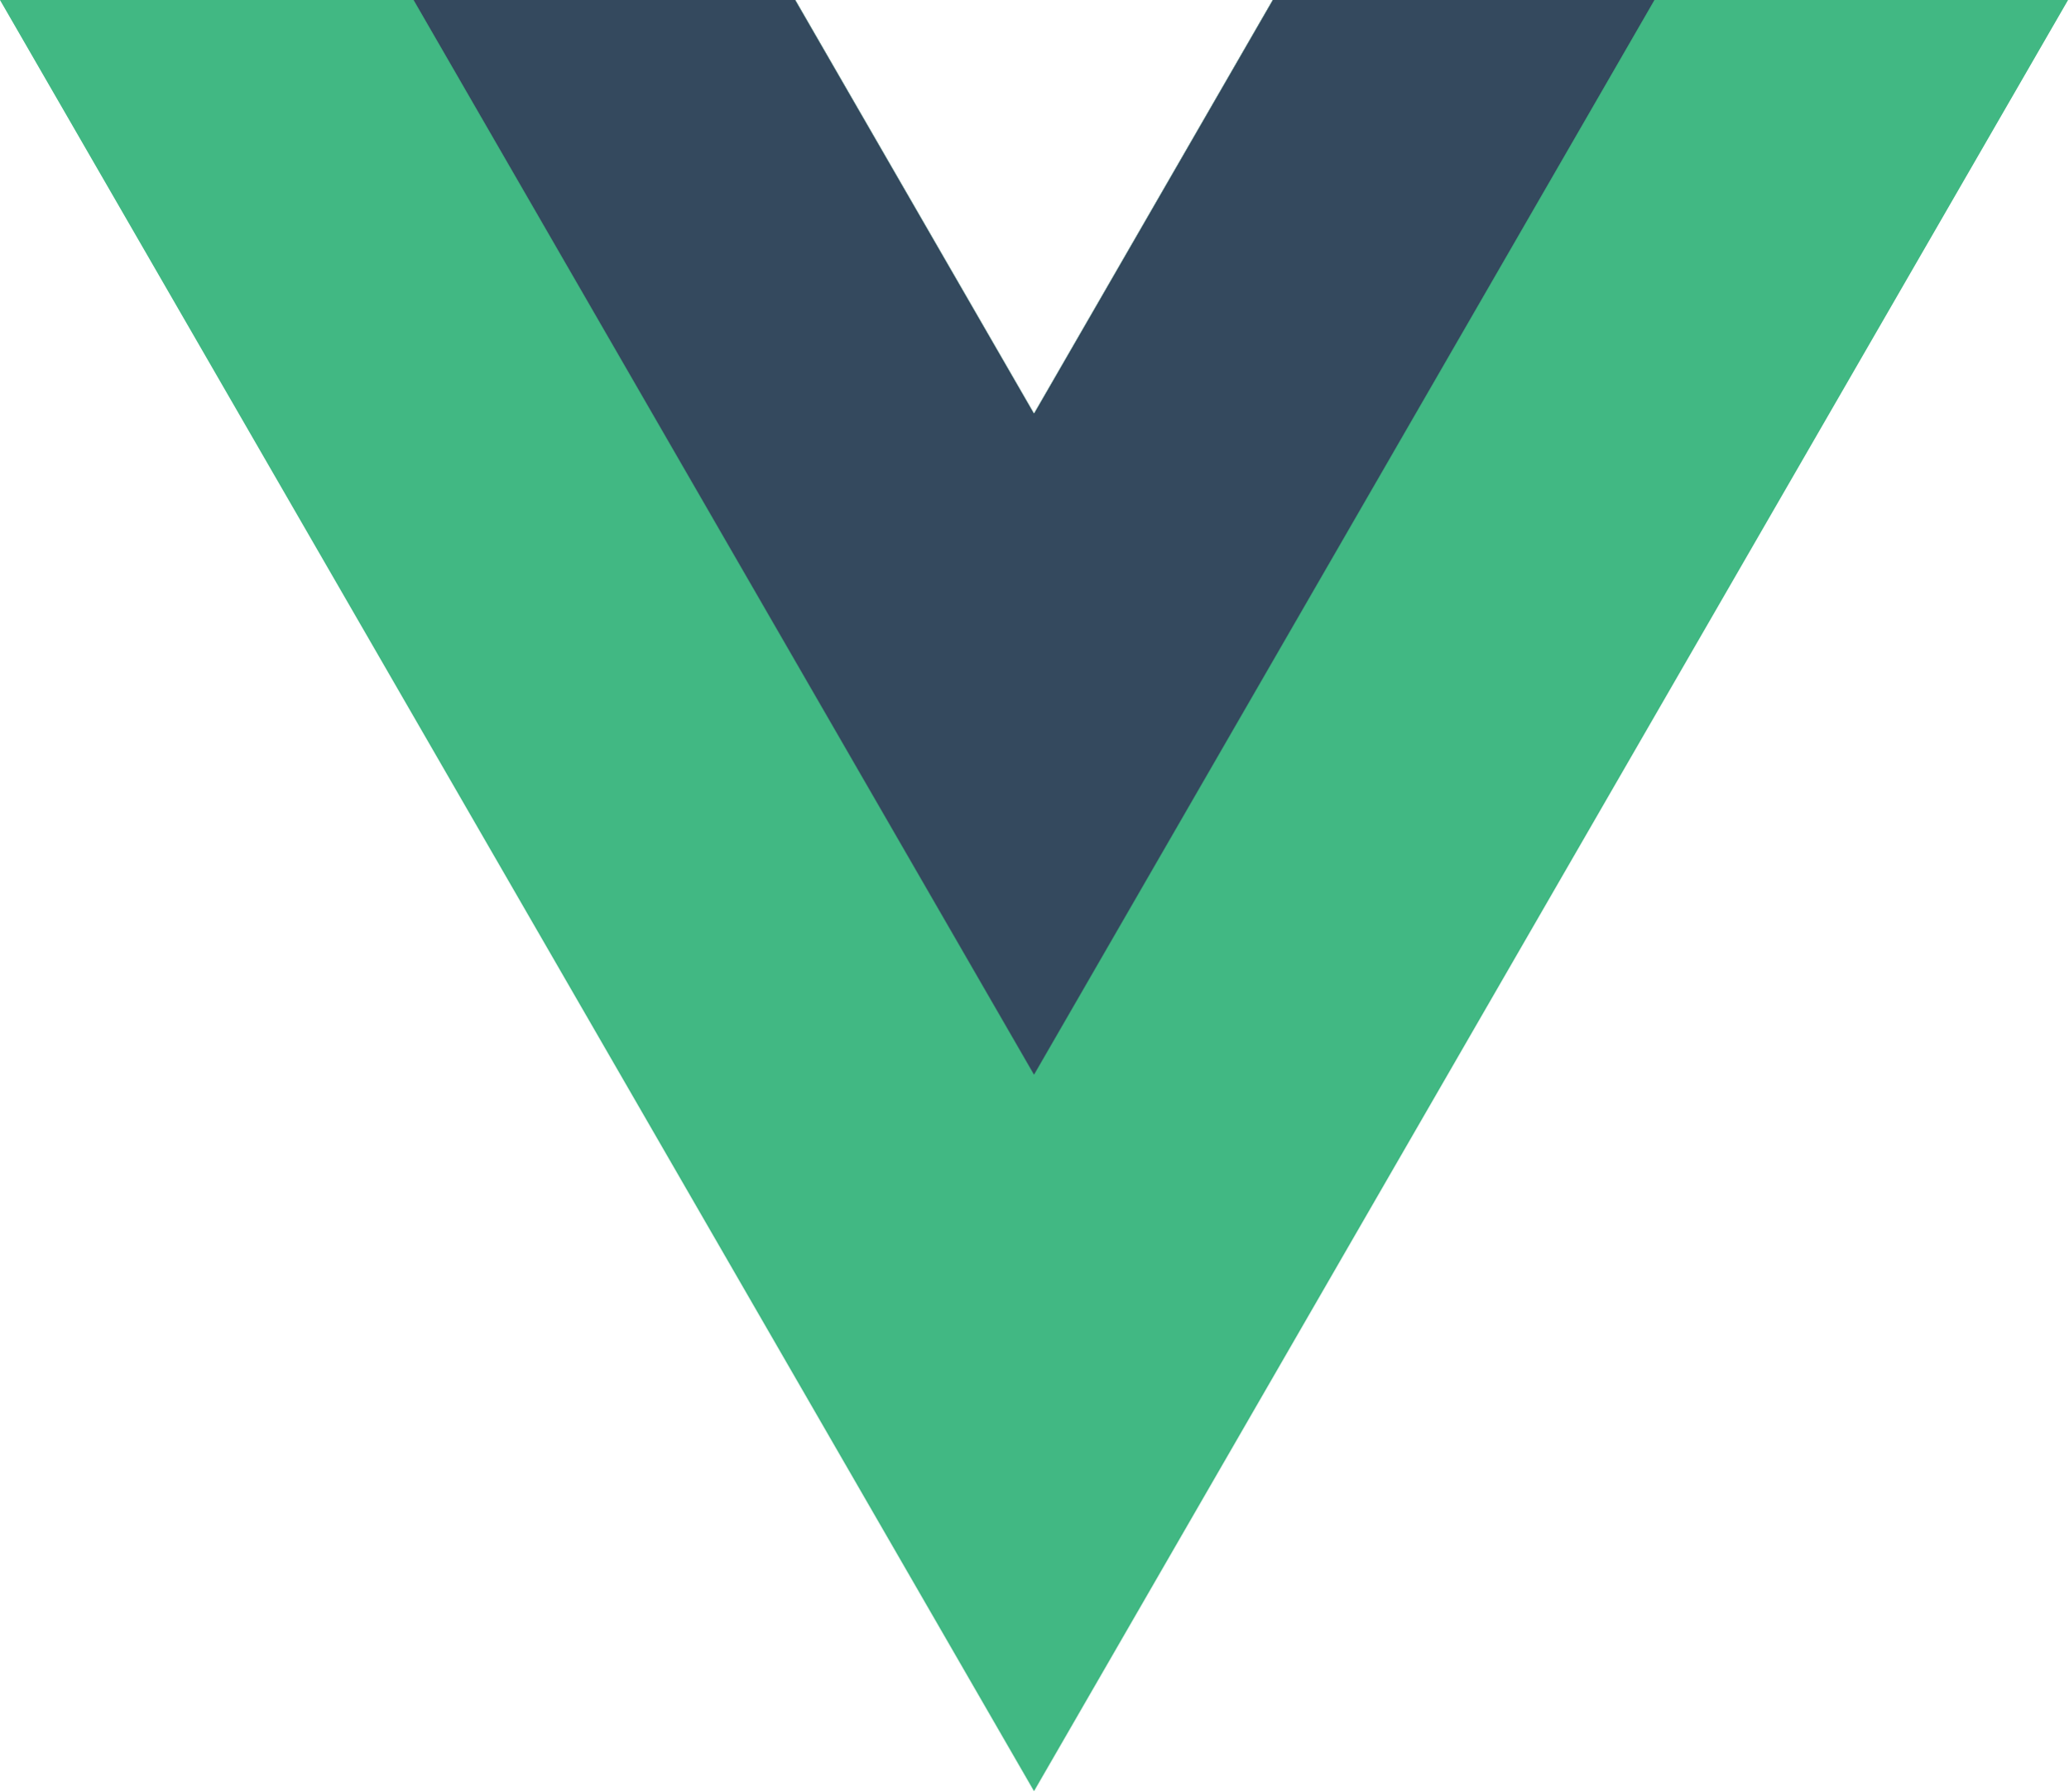
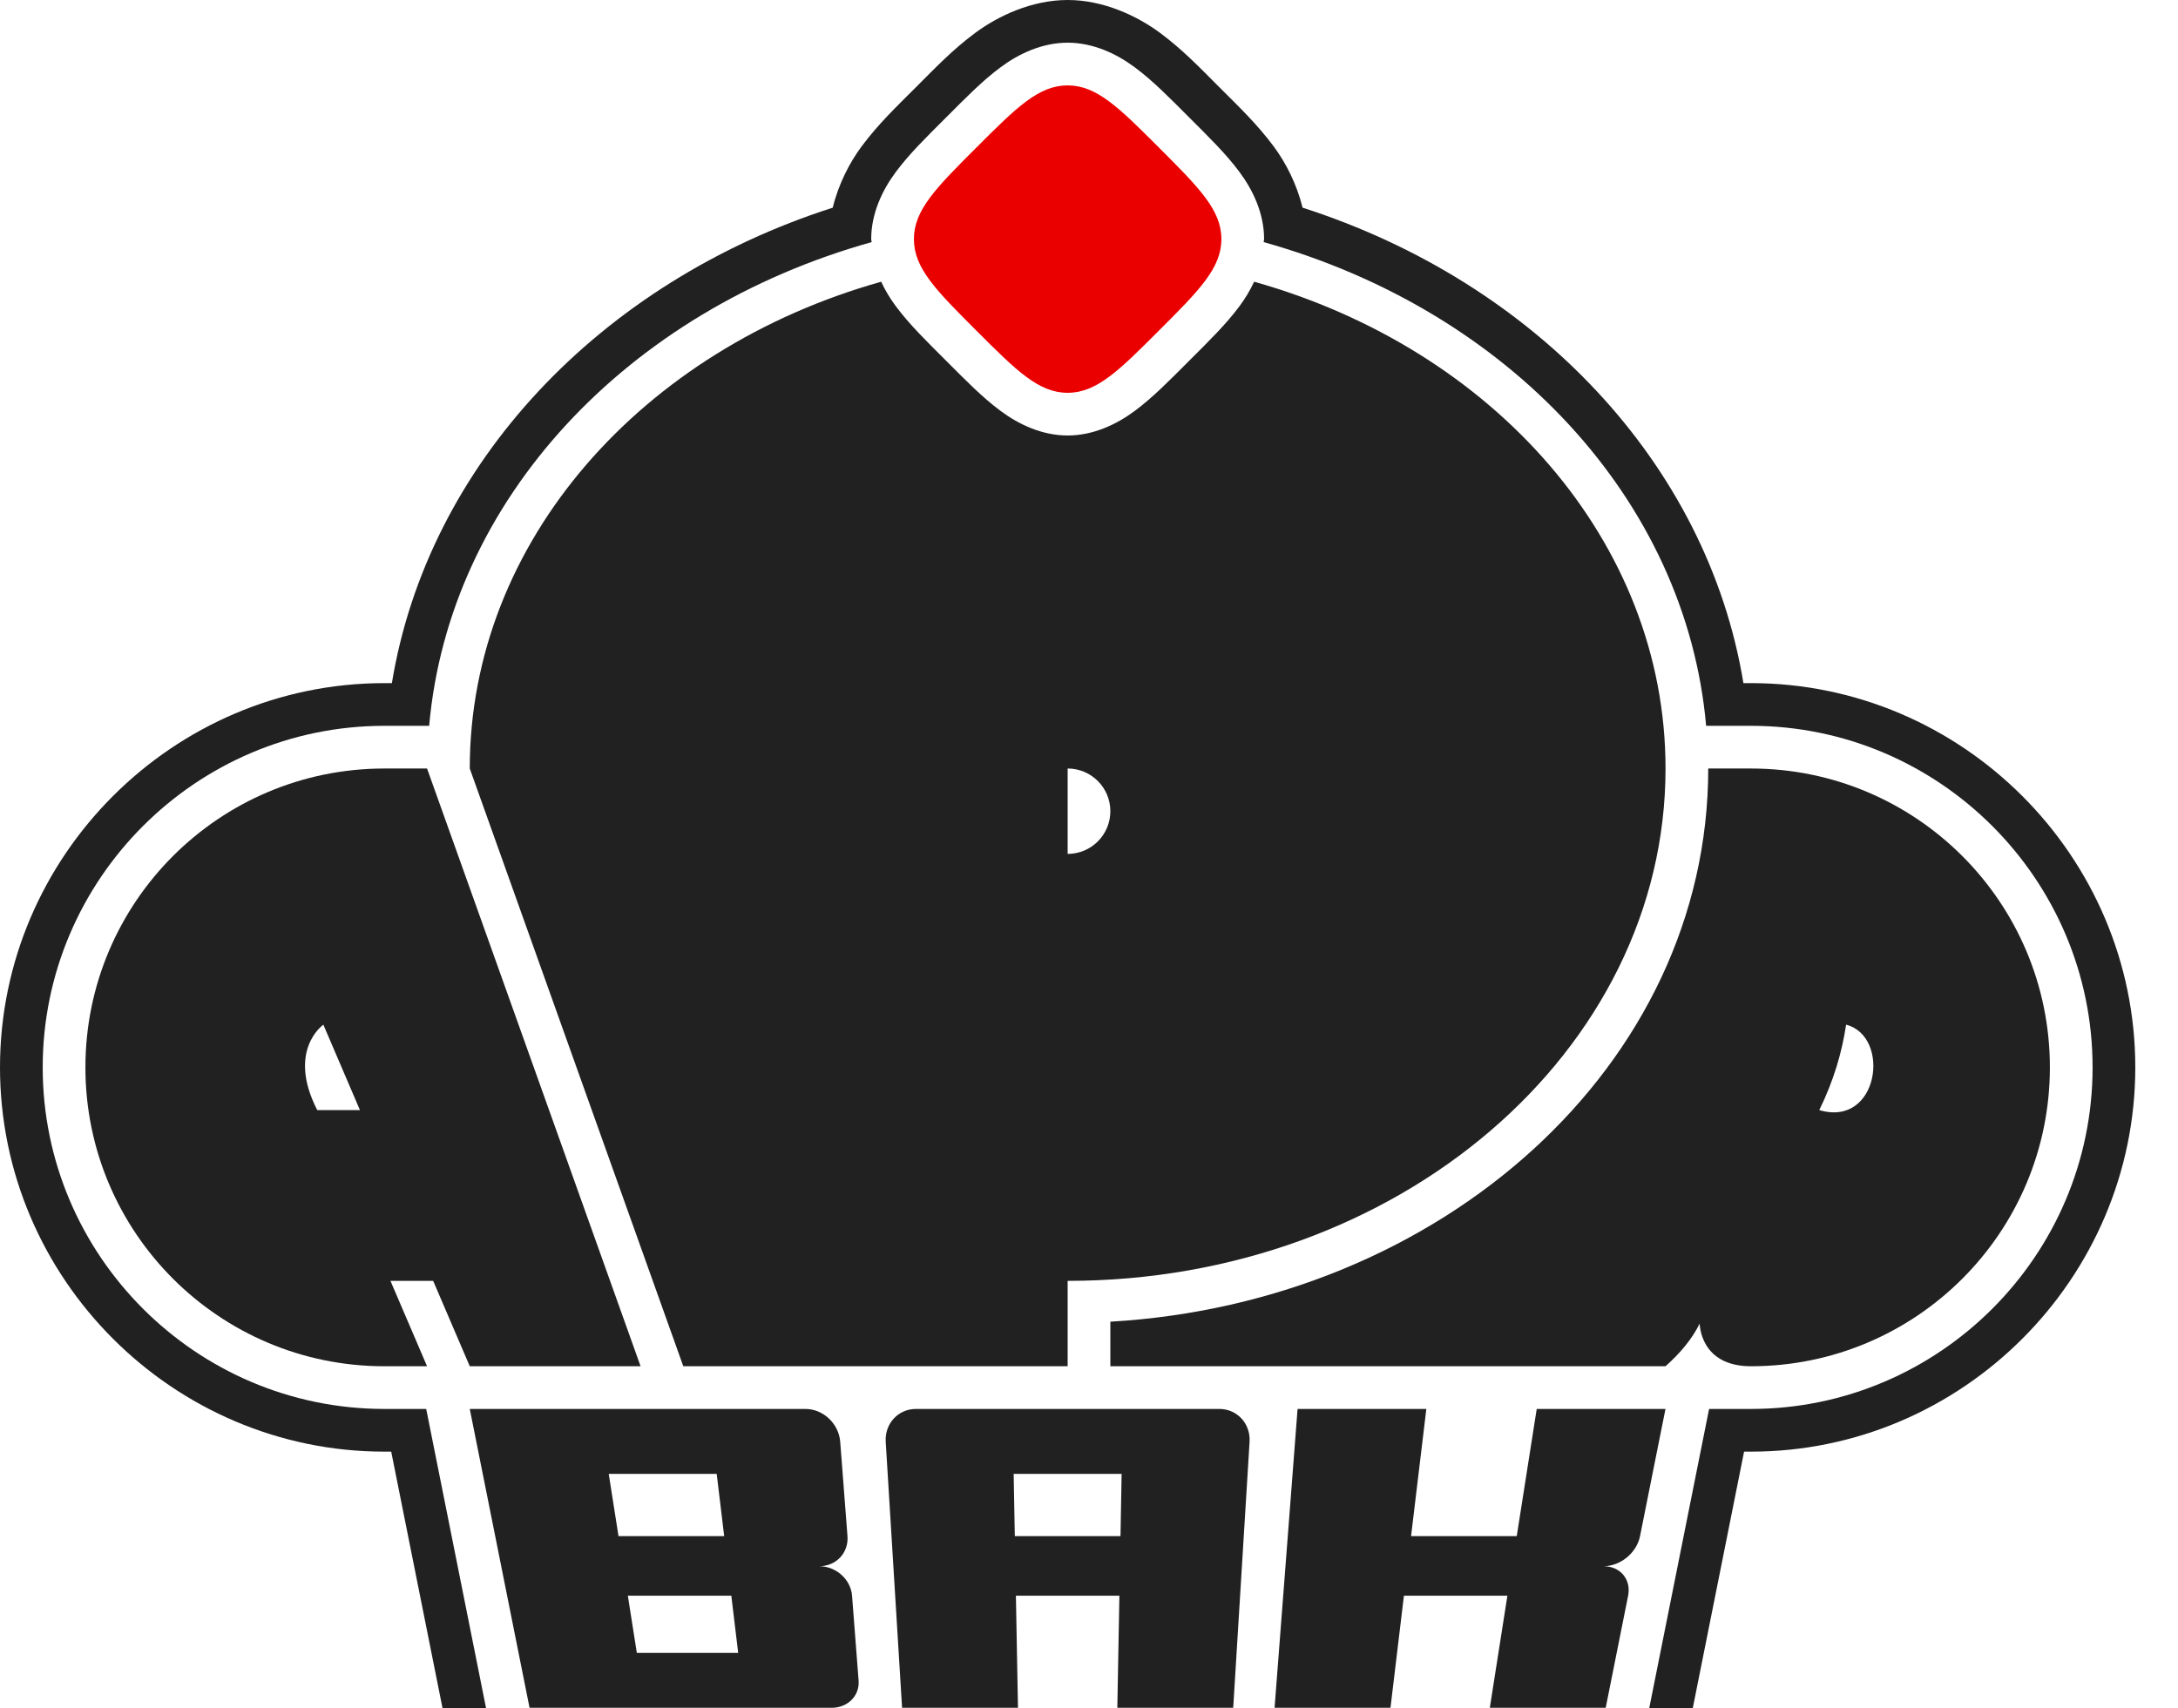
- <svg xmlns="http://www.w3.org/2000/svg" viewBox="0 0 261.76 226.69">
-   <path d="M161.096.001l-30.225 52.351L100.647.001H-.005l130.877 226.688L261.749.001z" fill="#41b883" />
-   <path d="M161.096.001l-30.225 52.351L100.647.001H52.346l78.526 136.01L209.398.001z" fill="#34495e" />
+ <svg xmlns="http://www.w3.org/2000/svg" viewBox="0 0 255 200">
+   <path fill="#212121" d="m 125,0 c -4.254,0 -8.21,1.911 -10.84,3.867 -2.63,1.957 -4.588,4.014 -6.934,6.359 -2.345,2.345 -4.403,4.304 -6.359,6.934 -1.373,1.846 -2.688,4.363 -3.371,7.16 C 70.303,33.048 50.103,54.279 45.881,80 H 45 c -24.734,0 -45,20.266 -45,45 0,24.734 20.266,45 45,45 h 0.803 l 16,80 H 188.197 l 16,-80 H 205 c 24.734,0 45,-20.266 45,-45 0,-24.734 -20.266,-45 -45,-45 h -0.881 c -4.223,-25.721 -24.422,-46.952 -51.615,-55.68 -0.683,-2.797 -1.998,-5.315 -3.371,-7.16 -1.957,-2.63 -4.014,-4.589 -6.359,-6.934 -2.345,-2.345 -4.304,-4.403 -6.934,-6.359 C 133.21,1.911 129.254,0 125,0 Z m 0,5 c 2.979,0 5.709,1.282 7.855,2.879 2.147,1.597 4.038,3.538 6.383,5.883 2.345,2.345 4.285,4.236 5.883,6.383 C 146.718,22.291 148,25.021 148,28 c 0,0.121 -0.051,0.231 -0.055,0.352 C 176.604,36.369 197.416,58.528 199.754,85 H 205 c 22.032,0 40,17.968 40,40 0,22.032 -17.968,40 -40,40 h -4.9 l -16,80 H 65.9 l -16,-80 H 45 C 22.968,165 5,147.032 5,125 5,102.968 22.968,85 45,85 h 5.246 C 52.584,58.528 73.396,36.369 102.055,28.352 102.05,28.231 102,28.121 102,28 c 0,-2.979 1.282,-5.709 2.879,-7.855 1.597,-2.147 3.538,-4.038 5.883,-6.383 2.345,-2.345 4.236,-4.286 6.383,-5.883 C 119.291,6.282 122.021,5 125,5 Z" />
+   <path fill="#eb0000" d="m 114.297,17.297 c -4.69,4.69 -7.297,7.297 -7.297,10.703 0,3.406 2.607,6.013 7.297,10.703 4.69,4.69 7.297,7.297 10.703,7.297 3.406,-4e-6 6.013,-2.607 10.703,-7.297 4.69,-4.69 7.297,-7.297 7.297,-10.703 0,-3.406 -2.607,-6.013 -7.297,-10.703 -4.69,-4.69 -7.297,-7.297 -10.703,-7.297 -3.406,0 -6.013,2.607 -10.703,7.297 z" />
+   <path fill="#212121" d="m45 90c-19.33 4e-6 -35 15.67-35 35s15.67 35 35 35h5l-4.285-10h5l4.285 10h20l-25-70zm-7.143 30 4.285 10h-5c-3.598-7 0.715-10 0.715-10z" />
+   <path fill="#212121" d="M 103.168 32.992 C 75.203 40.856 55 63.4 55 90 L 80 160 L 125 160 L 125 150 C 163.66 150 195 123.137 195 90 C 195 63.4 174.797 40.856 146.832 32.992 C 146.354 34.026 145.766 34.989 145.121 35.855 C 143.524 38.002 141.583 39.893 139.238 42.238 C 136.893 44.583 135.002 46.524 132.855 48.121 C 130.709 49.718 127.979 51 125 51 C 122.021 51 119.291 49.718 117.145 48.121 C 114.998 46.524 113.107 44.583 110.762 42.238 C 108.417 39.893 106.476 38.002 104.879 35.855 C 104.234 34.989 103.646 34.026 103.168 32.992 z M 125 90 C 127.761 90 130 92.239 130 95 C 130 97.761 127.761 100 125 100 L 125 90 z " />
+   <path fill="#212121" d="m200 90c0 34.797-31.302 62.55-70 64.781v5.219h65c1.715-1.536 3.084-3.15 4-5 0 0 0 5 6 5 19.33 0 35-15.67 35-35s-15.67-35-35-35zm16.143 30c5.287 1.364 3.842 12.08-3.143 10 1.74-3.547 2.665-6.842 3.143-10z" />
+   <path fill="#212121" d="m55 165 7 34.998h35.377c1.874 0 3.284-1.417 3.148-3.178l-0.766-9.947c-0.146-1.897-1.865-3.455-3.838-3.455 1.972 0 3.452-1.566 3.301-3.525l-0.85-11.047c-0.163-2.112-1.983-3.846-4.064-3.846zm16.271 7.607h12.641l0.875 7.285h-12.373zm2.238 14.266h12.115l0.803 6.697h-11.867z" />
+   <path fill="#212121" d="m107.23 165c-2.081 0-3.661 1.734-3.531 3.846l1.916 31.152h13.57l-0.244-13.125h12.117l-0.242 13.125h13.568l1.916-31.152c0.13-2.112-1.45-3.846-3.531-3.846zm11.449 7.607h12.641l-0.133 7.285h-12.373z" />
+   <path fill="#212121" d="m151.92 165-2.693 34.998h13.57l1.574-13.125h12.115l-2.059 13.125h13.568l2.625-13.125c0.379-1.897-0.907-3.455-2.879-3.455 1.972 0 3.884-1.566 4.275-3.525l2.209-11.047 0.77-3.846h-15.076l-2.338 14.893h-12.373l1.787-14.893z" />
+   <path fill="#212121" d="m63 205 7 35.002h33.846l-0.488-6.354h-22.508l-1.045-6.652h16.838l-0.688-6.981h-17.244l-1.15-7.32h24.186l-0.592-7.695z" />
+   <path fill="#212121" d="m105.92 205 2.152 35.002h11.846l-0.238-13.006h10.633l-0.24 13.006h11.848l0.799-13.006c0.117-1.897-1.192-3.447-2.926-3.447 1.733 0 3.235-1.572 3.356-3.533l0.684-11.119c0.132-2.139-1.254-3.897-3.098-3.897zm13.494 7.695h11.162l-0.135 7.324h-10.891z" />
+   <path fill="#212121" d="m148.85 205-1.426 18.549c-0.147 1.912 1.123 3.447 2.836 3.447h19.939l-1.045 6.652h-22.508l-0.488 6.354h30.885c1.636 0 3.239-1.398 3.588-3.141l6.373-31.861h-13.354l-2.357 15.02h-10.891l1.801-15.02z" />
</svg>
